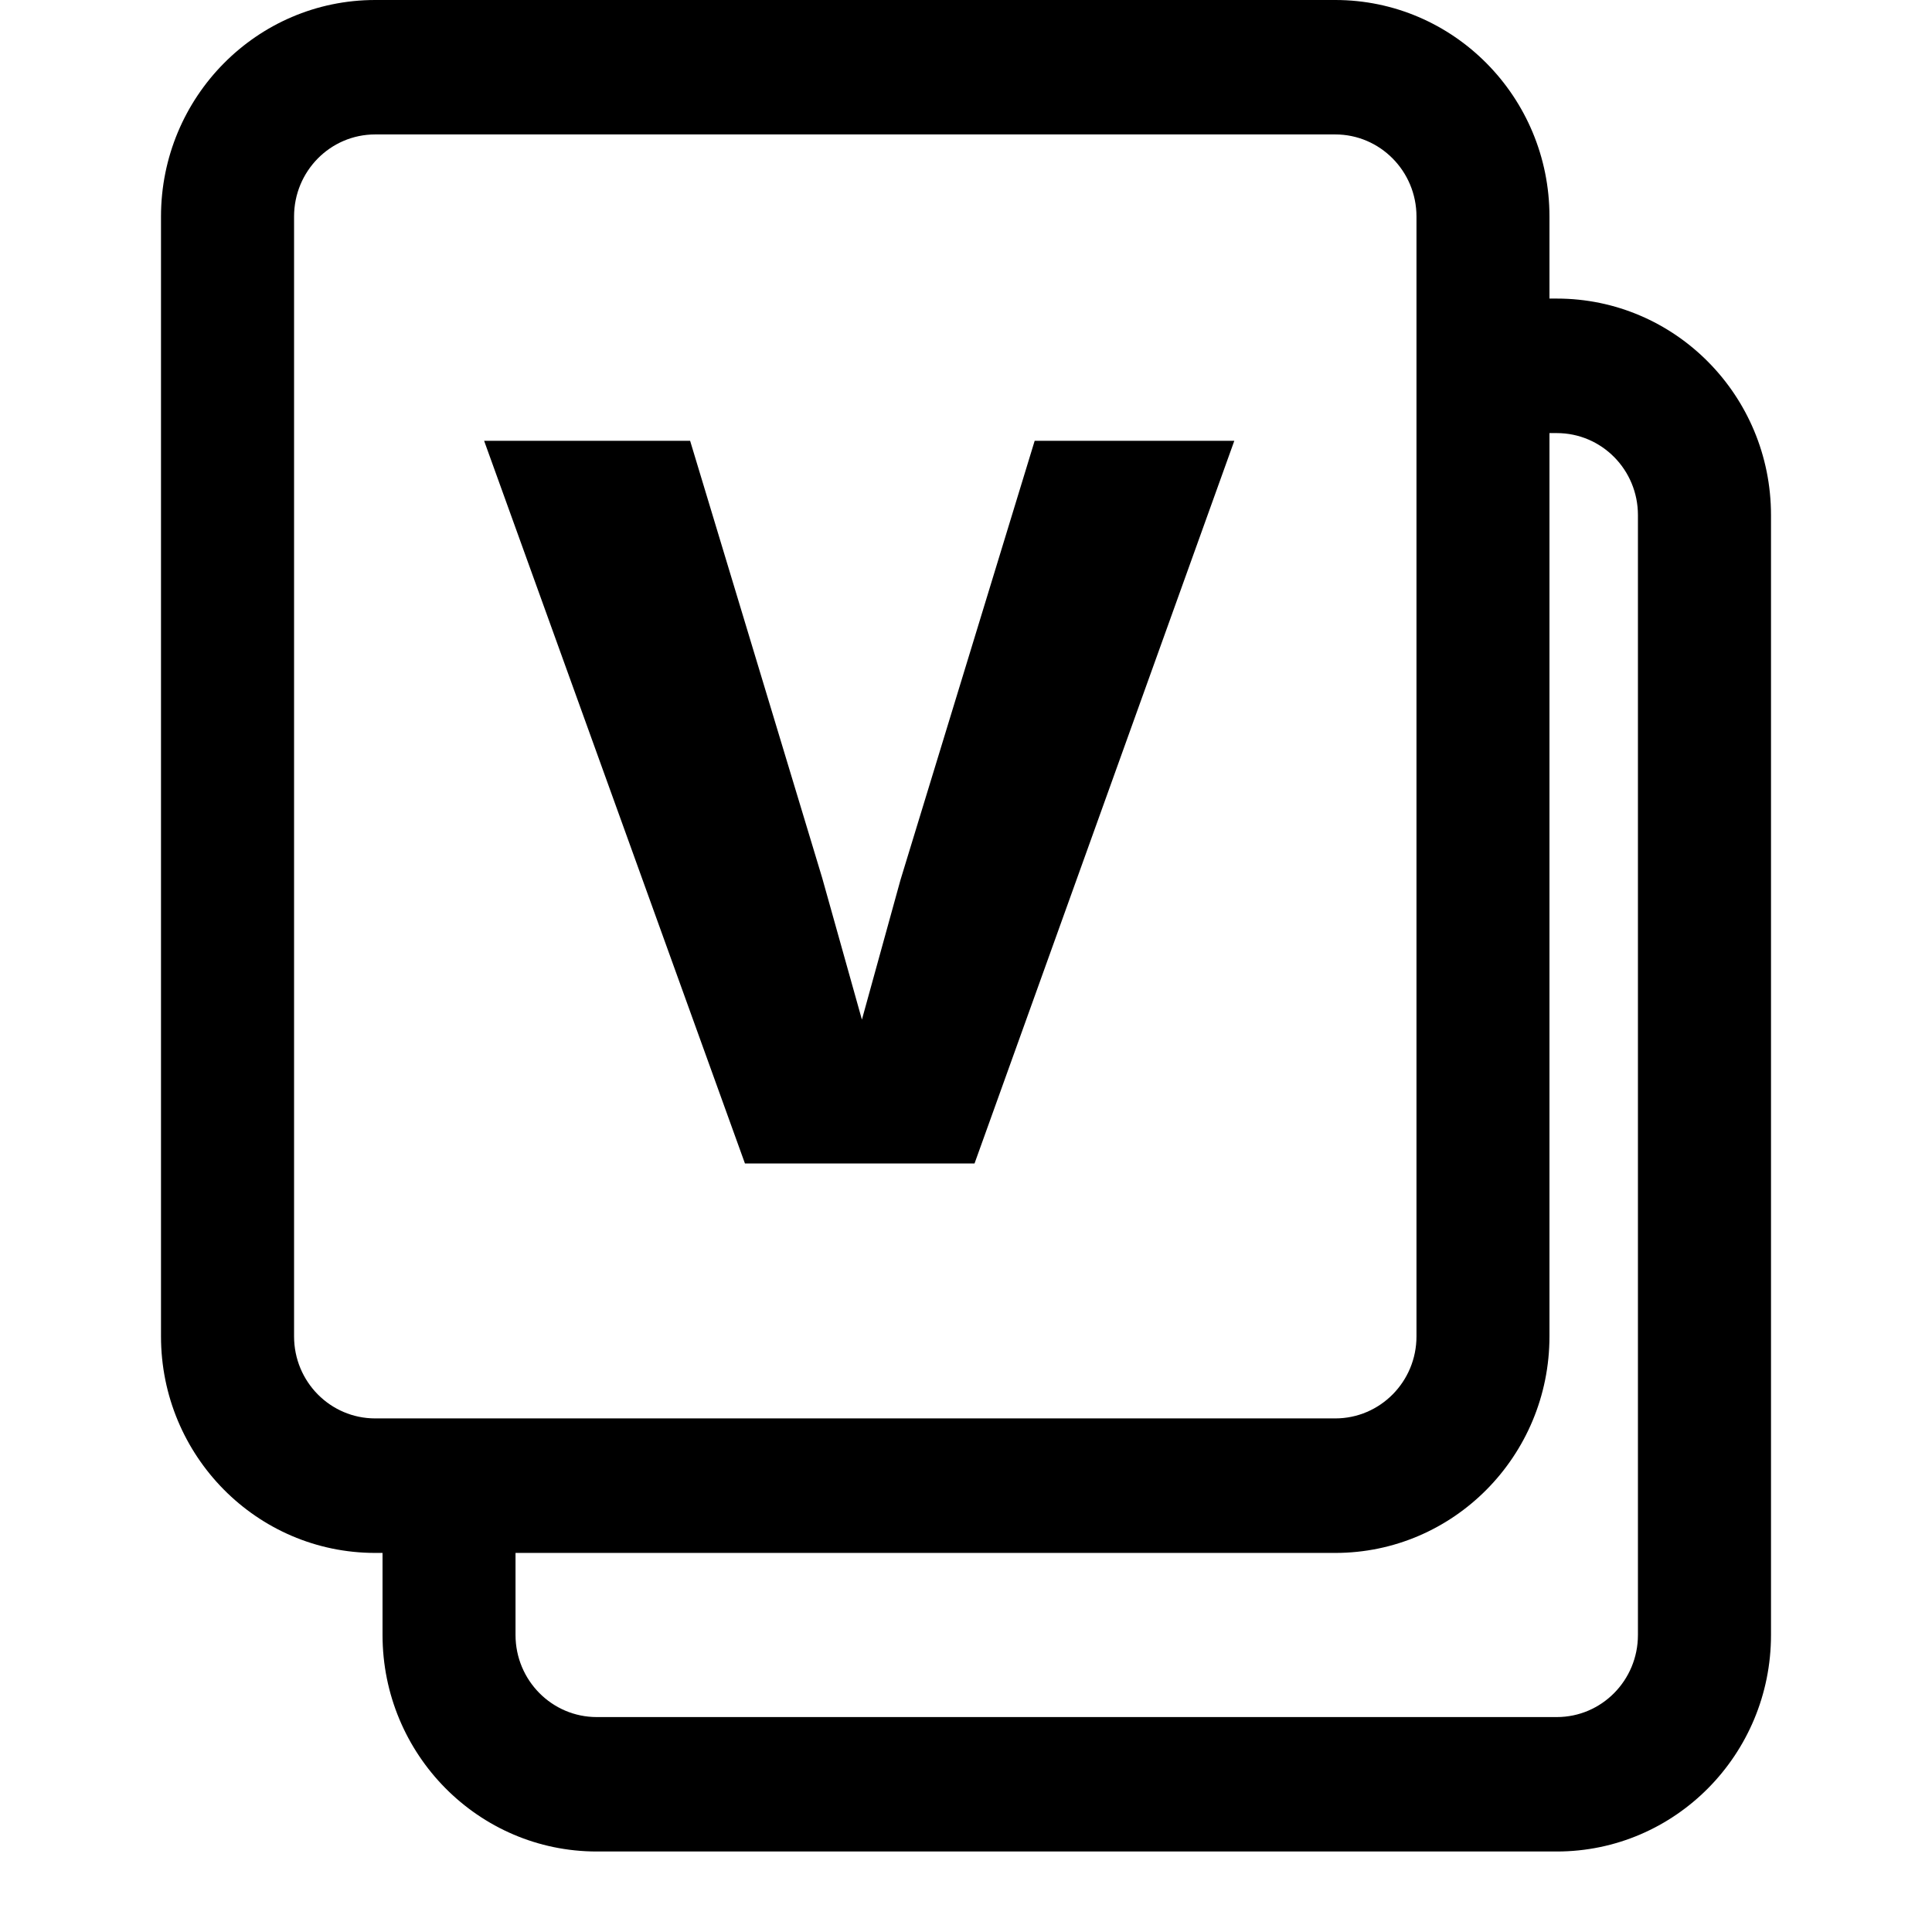
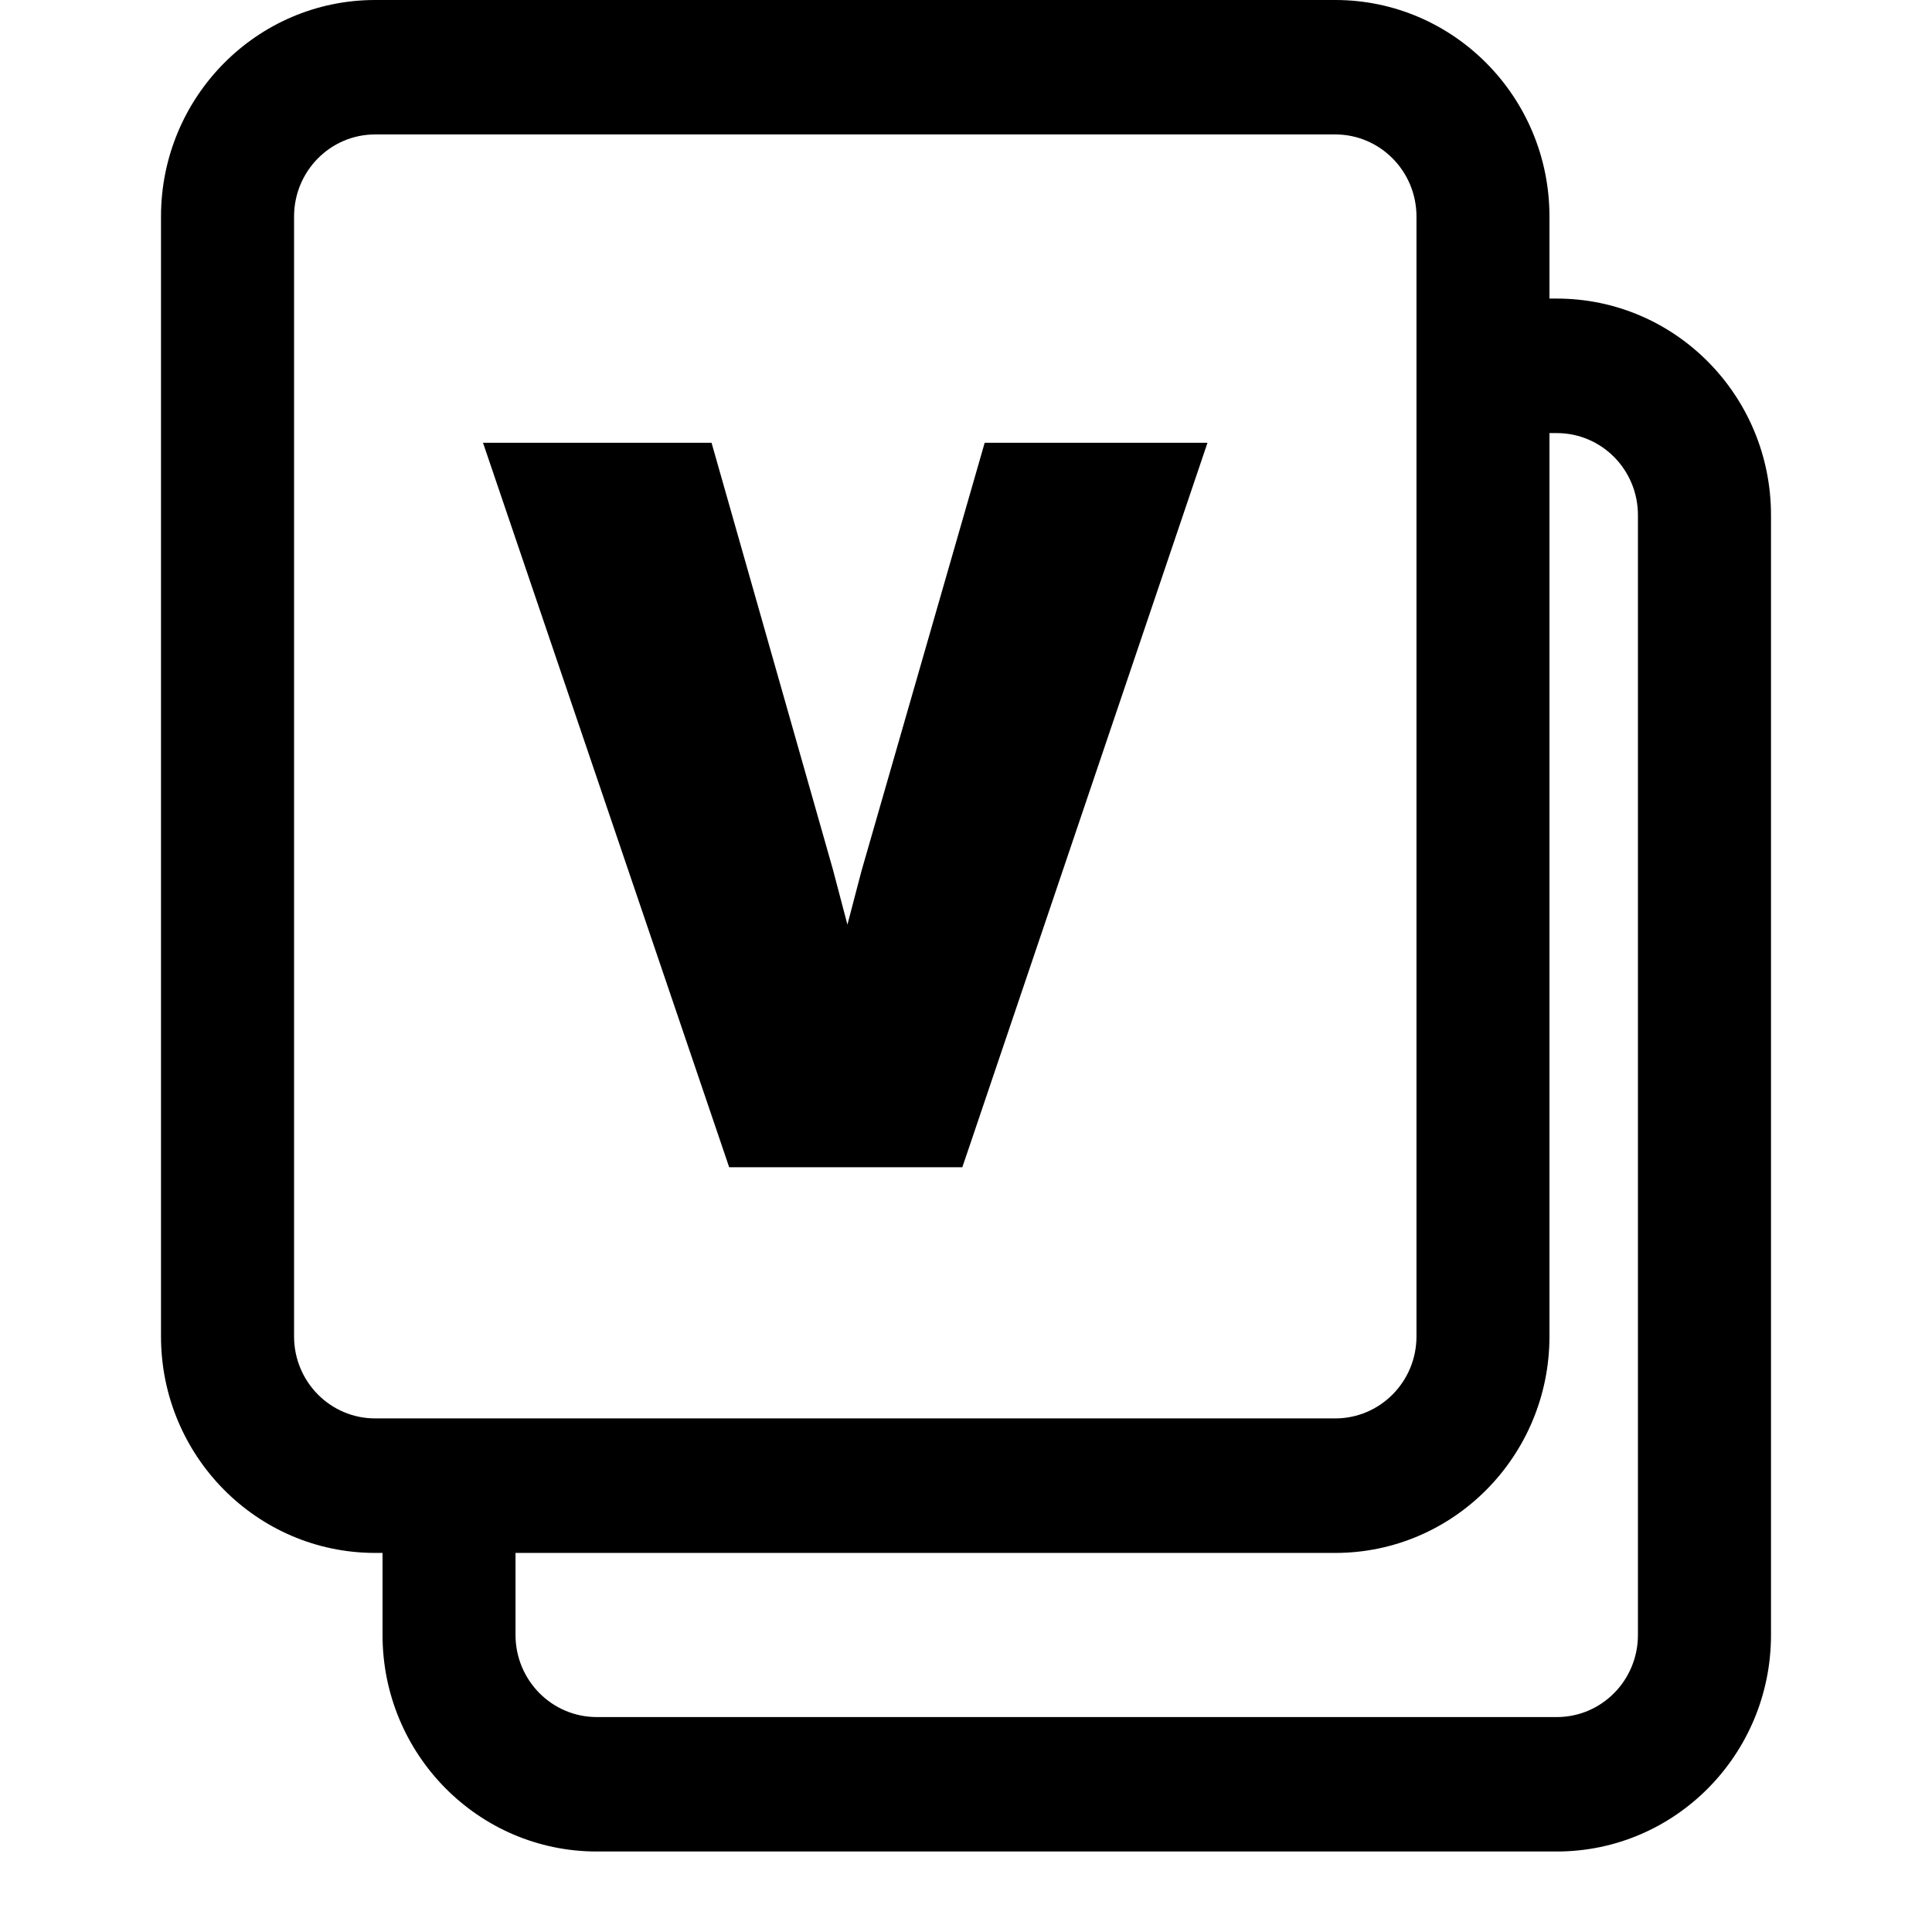
<svg xmlns="http://www.w3.org/2000/svg" width="24" height="24" viewBox="0 0 24 24" fill="none">
-   <path d="M16.587 0C18.056 0 19.248 1.205 19.248 2.69V3.709H19.339C20.809 3.709 22 4.914 22 6.399V20.31C22 21.795 20.809 23 19.339 23H7.413C5.944 23 4.752 21.795 4.752 20.31V19.291H4.661C3.191 19.291 2 18.086 2 16.601V2.69C2 1.205 3.191 0 4.661 0H16.587ZM19.248 16.601C19.248 18.086 18.056 19.291 16.587 19.291H6.404V20.31C6.404 20.873 6.856 21.33 7.413 21.33H19.339C19.897 21.33 20.347 20.873 20.347 20.31V6.399C20.347 5.836 19.897 5.38 19.339 5.38H19.248V16.601ZM4.661 1.67C4.103 1.67 3.653 2.127 3.653 2.69V16.601C3.653 17.164 4.103 17.62 4.661 17.62H16.587C17.144 17.62 17.596 17.164 17.596 16.601V2.69C17.596 2.127 17.144 1.67 16.587 1.67H4.661ZM10.213 10.904L10.707 12.666L11.186 10.931L12.853 5.476H15.333L12.106 14.453H9.254L6.014 5.476H8.573L10.213 10.904Z" fill="currentColor" />
+   <path d="M16.587 0C18.056 0 19.248 1.205 19.248 2.69V3.709H19.339C20.809 3.709 22 4.914 22 6.399V20.31C22 21.795 20.809 23 19.339 23H7.413C5.944 23 4.752 21.795 4.752 20.31V19.291H4.661C3.191 19.291 2 18.086 2 16.601V2.69C2 1.205 3.191 0 4.661 0H16.587ZM19.248 16.601C19.248 18.086 18.056 19.291 16.587 19.291H6.404V20.31C6.404 20.873 6.856 21.33 7.413 21.33H19.339C19.897 21.33 20.347 20.873 20.347 20.31V6.399C20.347 5.836 19.897 5.38 19.339 5.38H19.248V16.601ZM4.661 1.67C4.103 1.67 3.653 2.127 3.653 2.69V16.601C3.653 17.164 4.103 17.62 4.661 17.62H16.587C17.144 17.62 17.596 17.164 17.596 16.601V2.69C17.596 2.127 17.144 1.67 16.587 1.67H4.661Z" fill="black" />
+   <path d="M8.839 5.5L10.347 10.802L10.348 10.806L10.527 11.486L10.698 10.833L10.7 10.825L12.175 5.699L12.232 5.5H15L12.018 14.313L11.954 14.5H9.058L8.995 14.314L6 5.5H8.839Z" fill="black" />
</svg>
